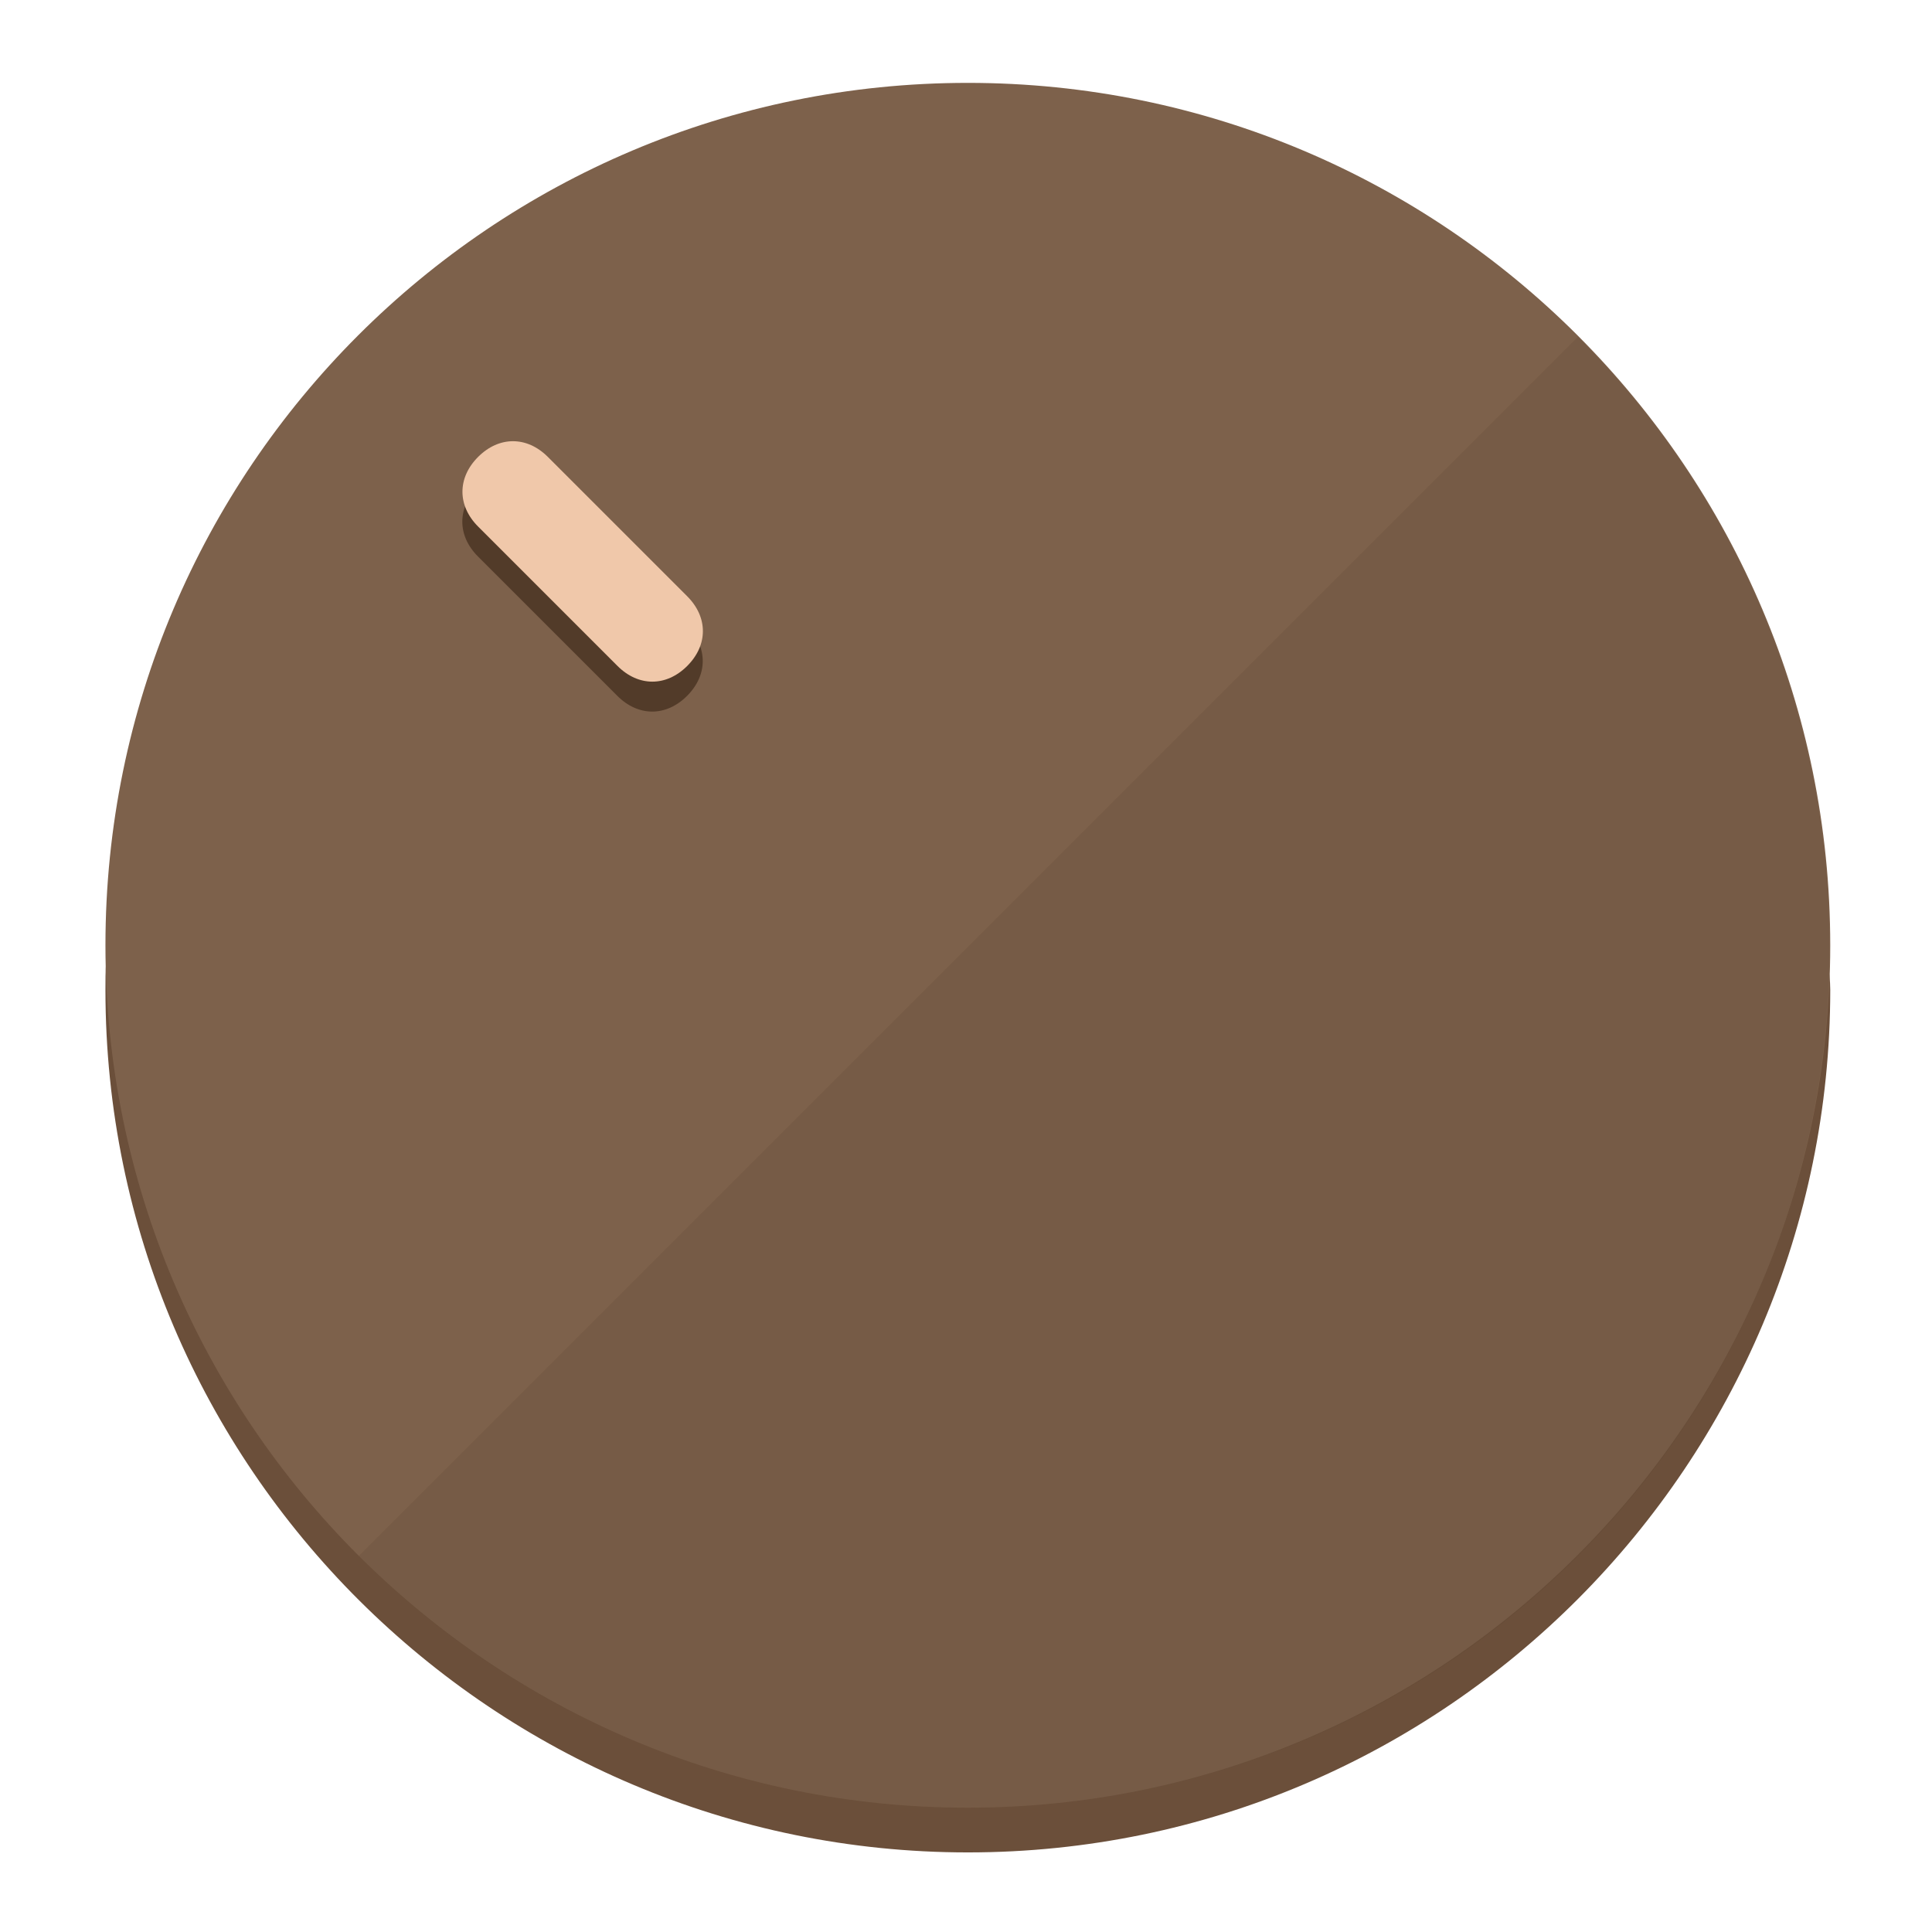
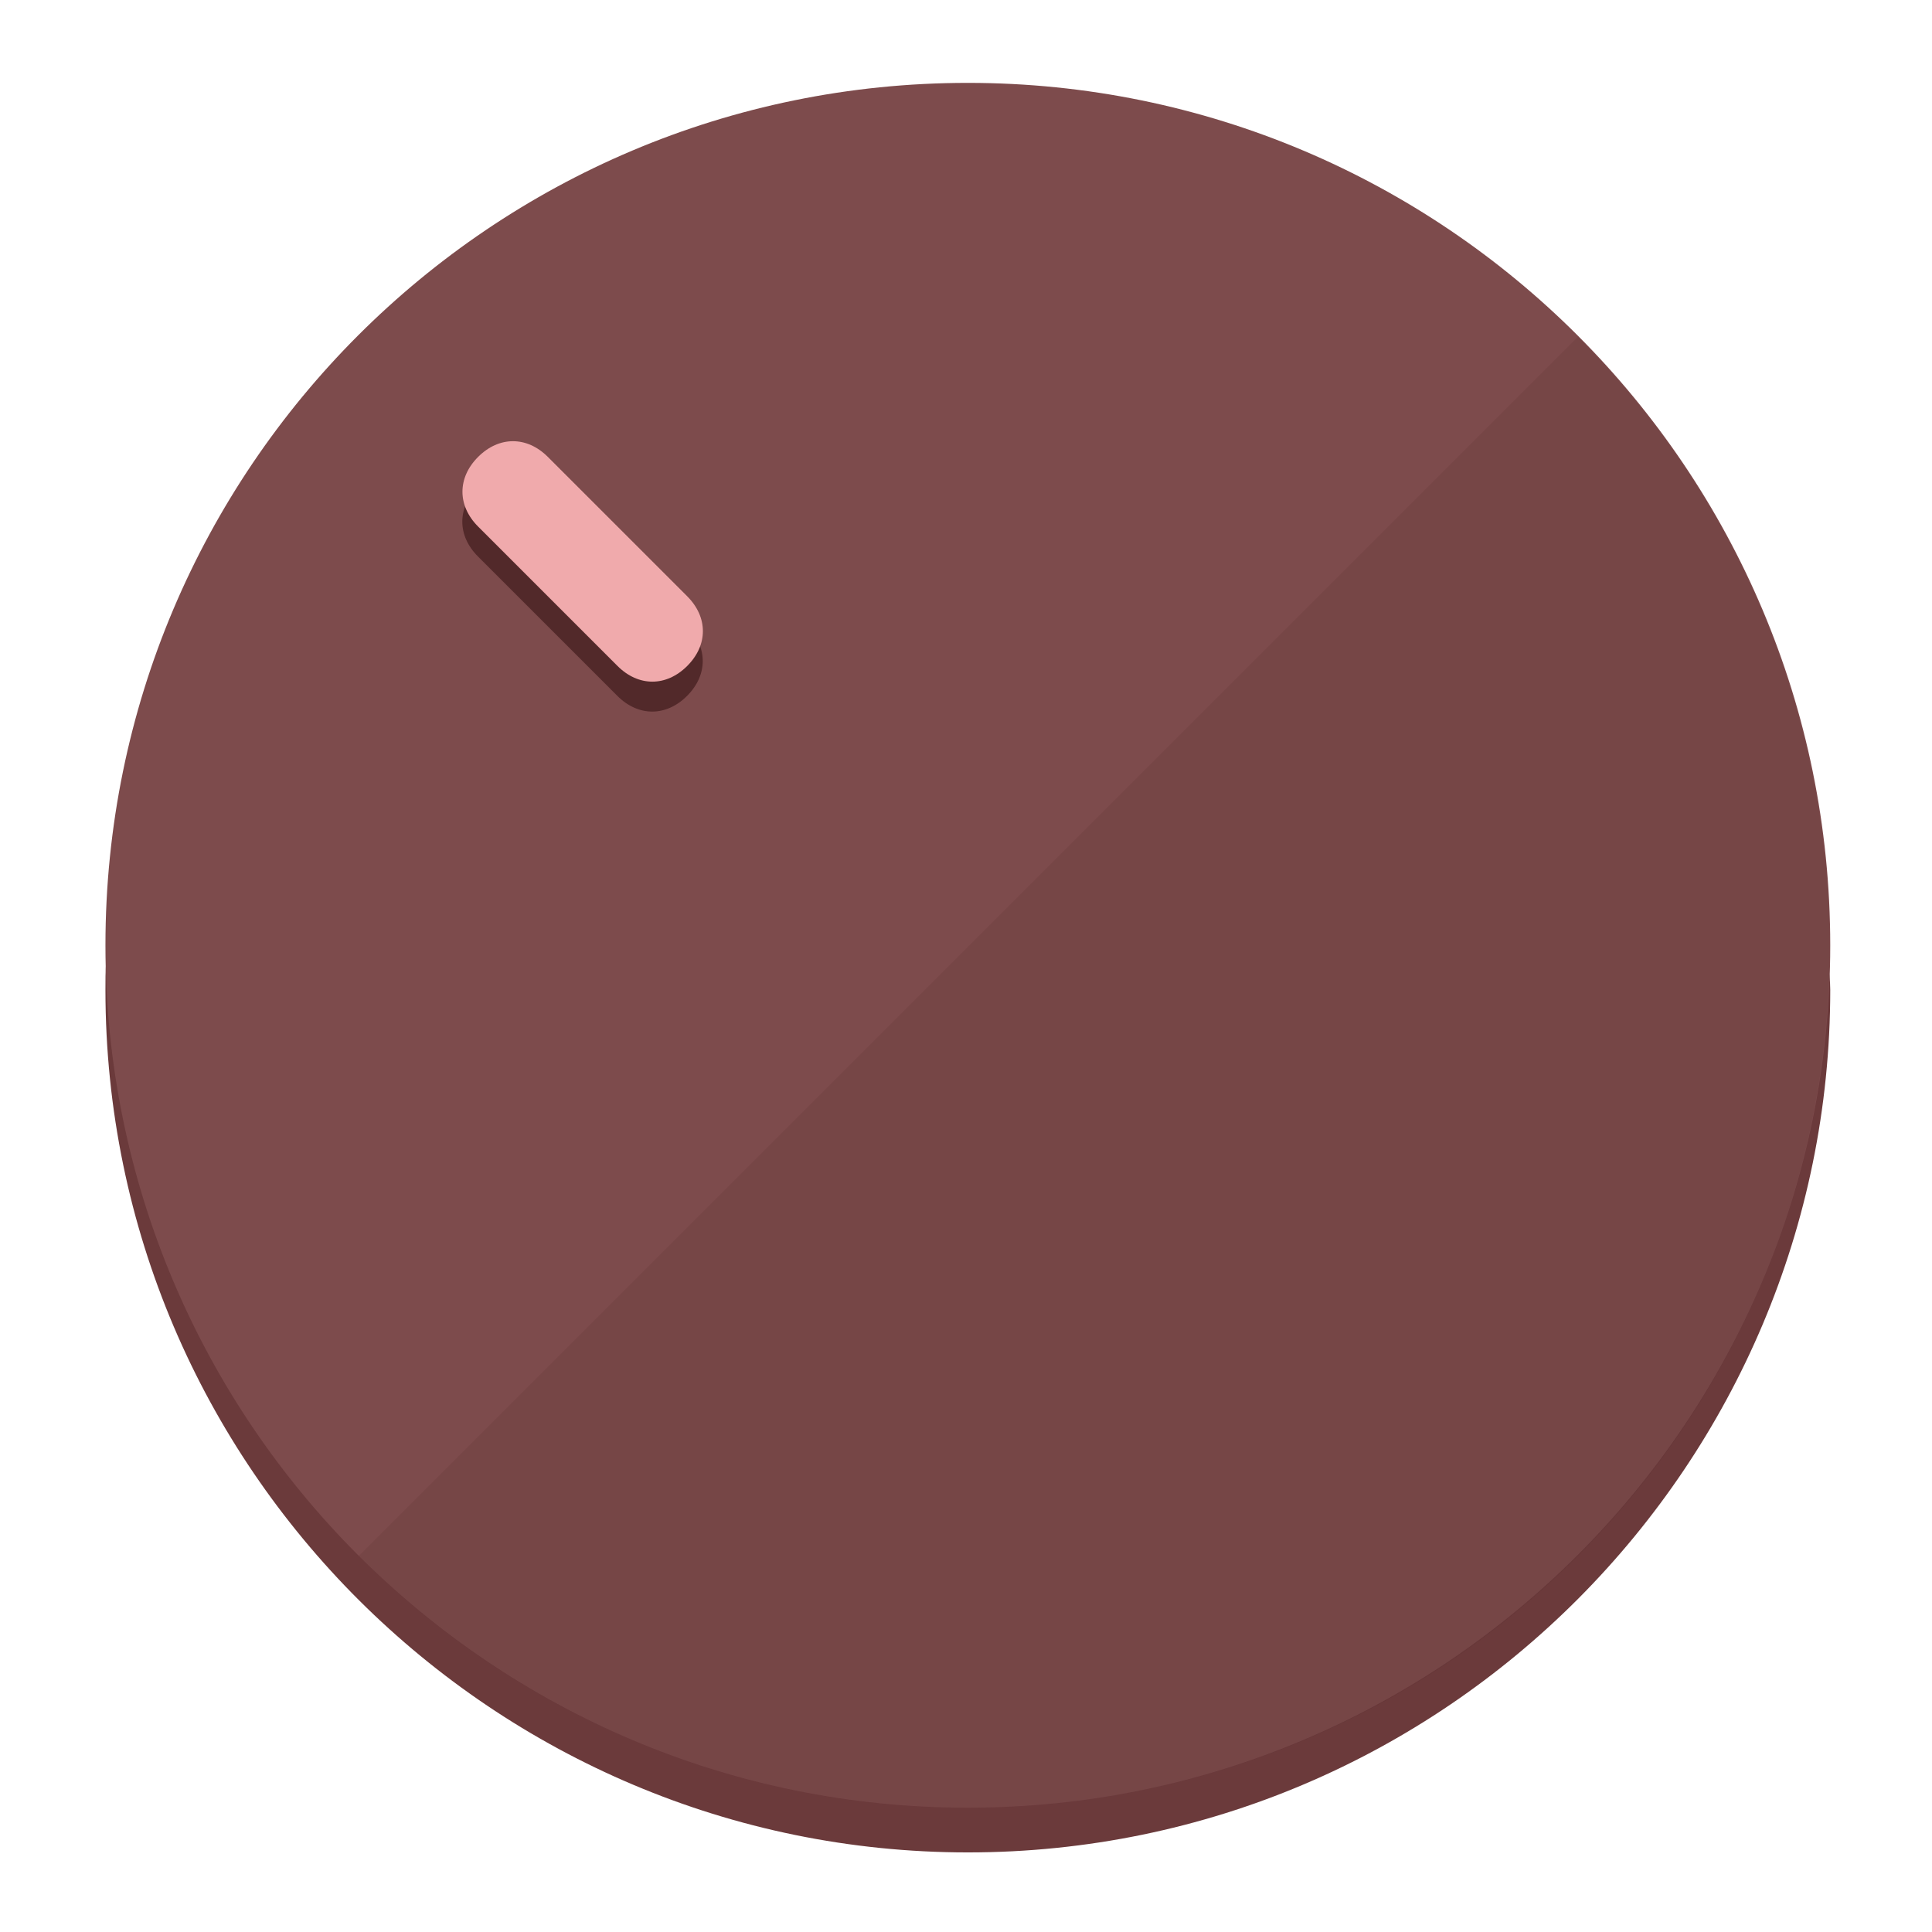
<svg xmlns="http://www.w3.org/2000/svg" height="120px" width="120px" version="1.1" id="Layer_1" viewBox="0 0 496.8 496.8" xml:space="preserve">
  <defs id="defs23" />
  <g id="g3158">
-     <path style="display:inline;fill:#6B4F3A;fill-opacity:1;stroke-width:1.584" d="m 248.875,445.92 c 116.582,0 212.89,-91.238 220.493,-205.286 0,5.069 1.267,8.87 1.267,13.939 0,121.651 -98.842,221.76 -221.76,221.76 -121.651,0 -221.76,-98.842 -221.76,-221.76 0,-5.069 0,-8.87 1.267,-13.939 7.603,114.048 103.91,205.286 220.493,205.286 z" id="path8" />
-     <circle style="display:inline;fill:#7D614B;fill-opacity:1;stroke-width:1.584" cx="248.875" cy="243.071" r="221.76" id="circle12" />
-     <path style="display:inline;fill:#523B29;fill-opacity:0.154;stroke-width:1.587" d="m 405.744,86.606 c 86.308,86.308 86.308,227.193 0,313.5 -86.308,86.308 -227.193,86.308 -313.5,0" id="path14" />
+     <path style="display:inline;fill:#6B3A3B;fill-opacity:1;stroke-width:1.584" d="m 248.875,445.92 c 116.582,0 212.89,-91.238 220.493,-205.286 0,5.069 1.267,8.87 1.267,13.939 0,121.651 -98.842,221.76 -221.76,221.76 -121.651,0 -221.76,-98.842 -221.76,-221.76 0,-5.069 0,-8.87 1.267,-13.939 7.603,114.048 103.91,205.286 220.493,205.286 z" id="path8" />
+     <circle style="display:inline;fill:#7D4B4C;fill-opacity:1;stroke-width:1.584" cx="248.875" cy="243.071" r="221.76" id="circle12" />
+     <path style="display:inline;fill:#52292A;fill-opacity:0.154;stroke-width:1.587" d="m 405.744,86.606 c 86.308,86.308 86.308,227.193 0,313.5 -86.308,86.308 -227.193,86.308 -313.5,0" id="path14" />
  </g>
  <g id="g3198">
    <circle style="display:none;fill:#000000;fill-opacity:0;stroke-width:1.584" cx="3.454" cy="347.932" r="221.76" id="circle12-3" transform="rotate(-45)" />
-     <path style="display:inline;fill:#523B29;fill-opacity:1;stroke-width:1.584" d="m 176.674,161.024 c 5.376,5.376 5.376,12.545 -1e-5,17.921 v 0 c -5.376,5.376 -12.545,5.376 -17.921,0 L 122.911,143.103 c -5.376,-5.376 -5.376,-12.545 10e-6,-17.921 v 0 c 5.376,-5.376 12.545,-5.376 17.921,0 z" id="path3789" />
-     <path style="display:inline;fill:#F0C8AA;stroke-width:1.584" d="m 176.711,153.328 c 5.376,5.376 5.376,12.545 -1e-5,17.921 v 0 c -5.376,5.376 -12.545,5.376 -17.921,0 l -35.842,-35.842 c -5.376,-5.376 -5.376,-12.545 0,-17.921 v 0 c 5.376,-5.376 12.545,-5.376 17.921,0 z" id="path915" />
+     <path style="display:inline;fill:#52292A;fill-opacity:1;stroke-width:1.584" d="m 176.674,161.024 c 5.376,5.376 5.376,12.545 -1e-5,17.921 v 0 c -5.376,5.376 -12.545,5.376 -17.921,0 L 122.911,143.103 c -5.376,-5.376 -5.376,-12.545 10e-6,-17.921 v 0 c 5.376,-5.376 12.545,-5.376 17.921,0 z" id="path3789" />
+     <path style="display:inline;fill:#F0AAAC;stroke-width:1.584" d="m 176.711,153.328 c 5.376,5.376 5.376,12.545 -1e-5,17.921 v 0 c -5.376,5.376 -12.545,5.376 -17.921,0 l -35.842,-35.842 c -5.376,-5.376 -5.376,-12.545 0,-17.921 v 0 c 5.376,-5.376 12.545,-5.376 17.921,0 z" id="path915" />
  </g>
</svg>
